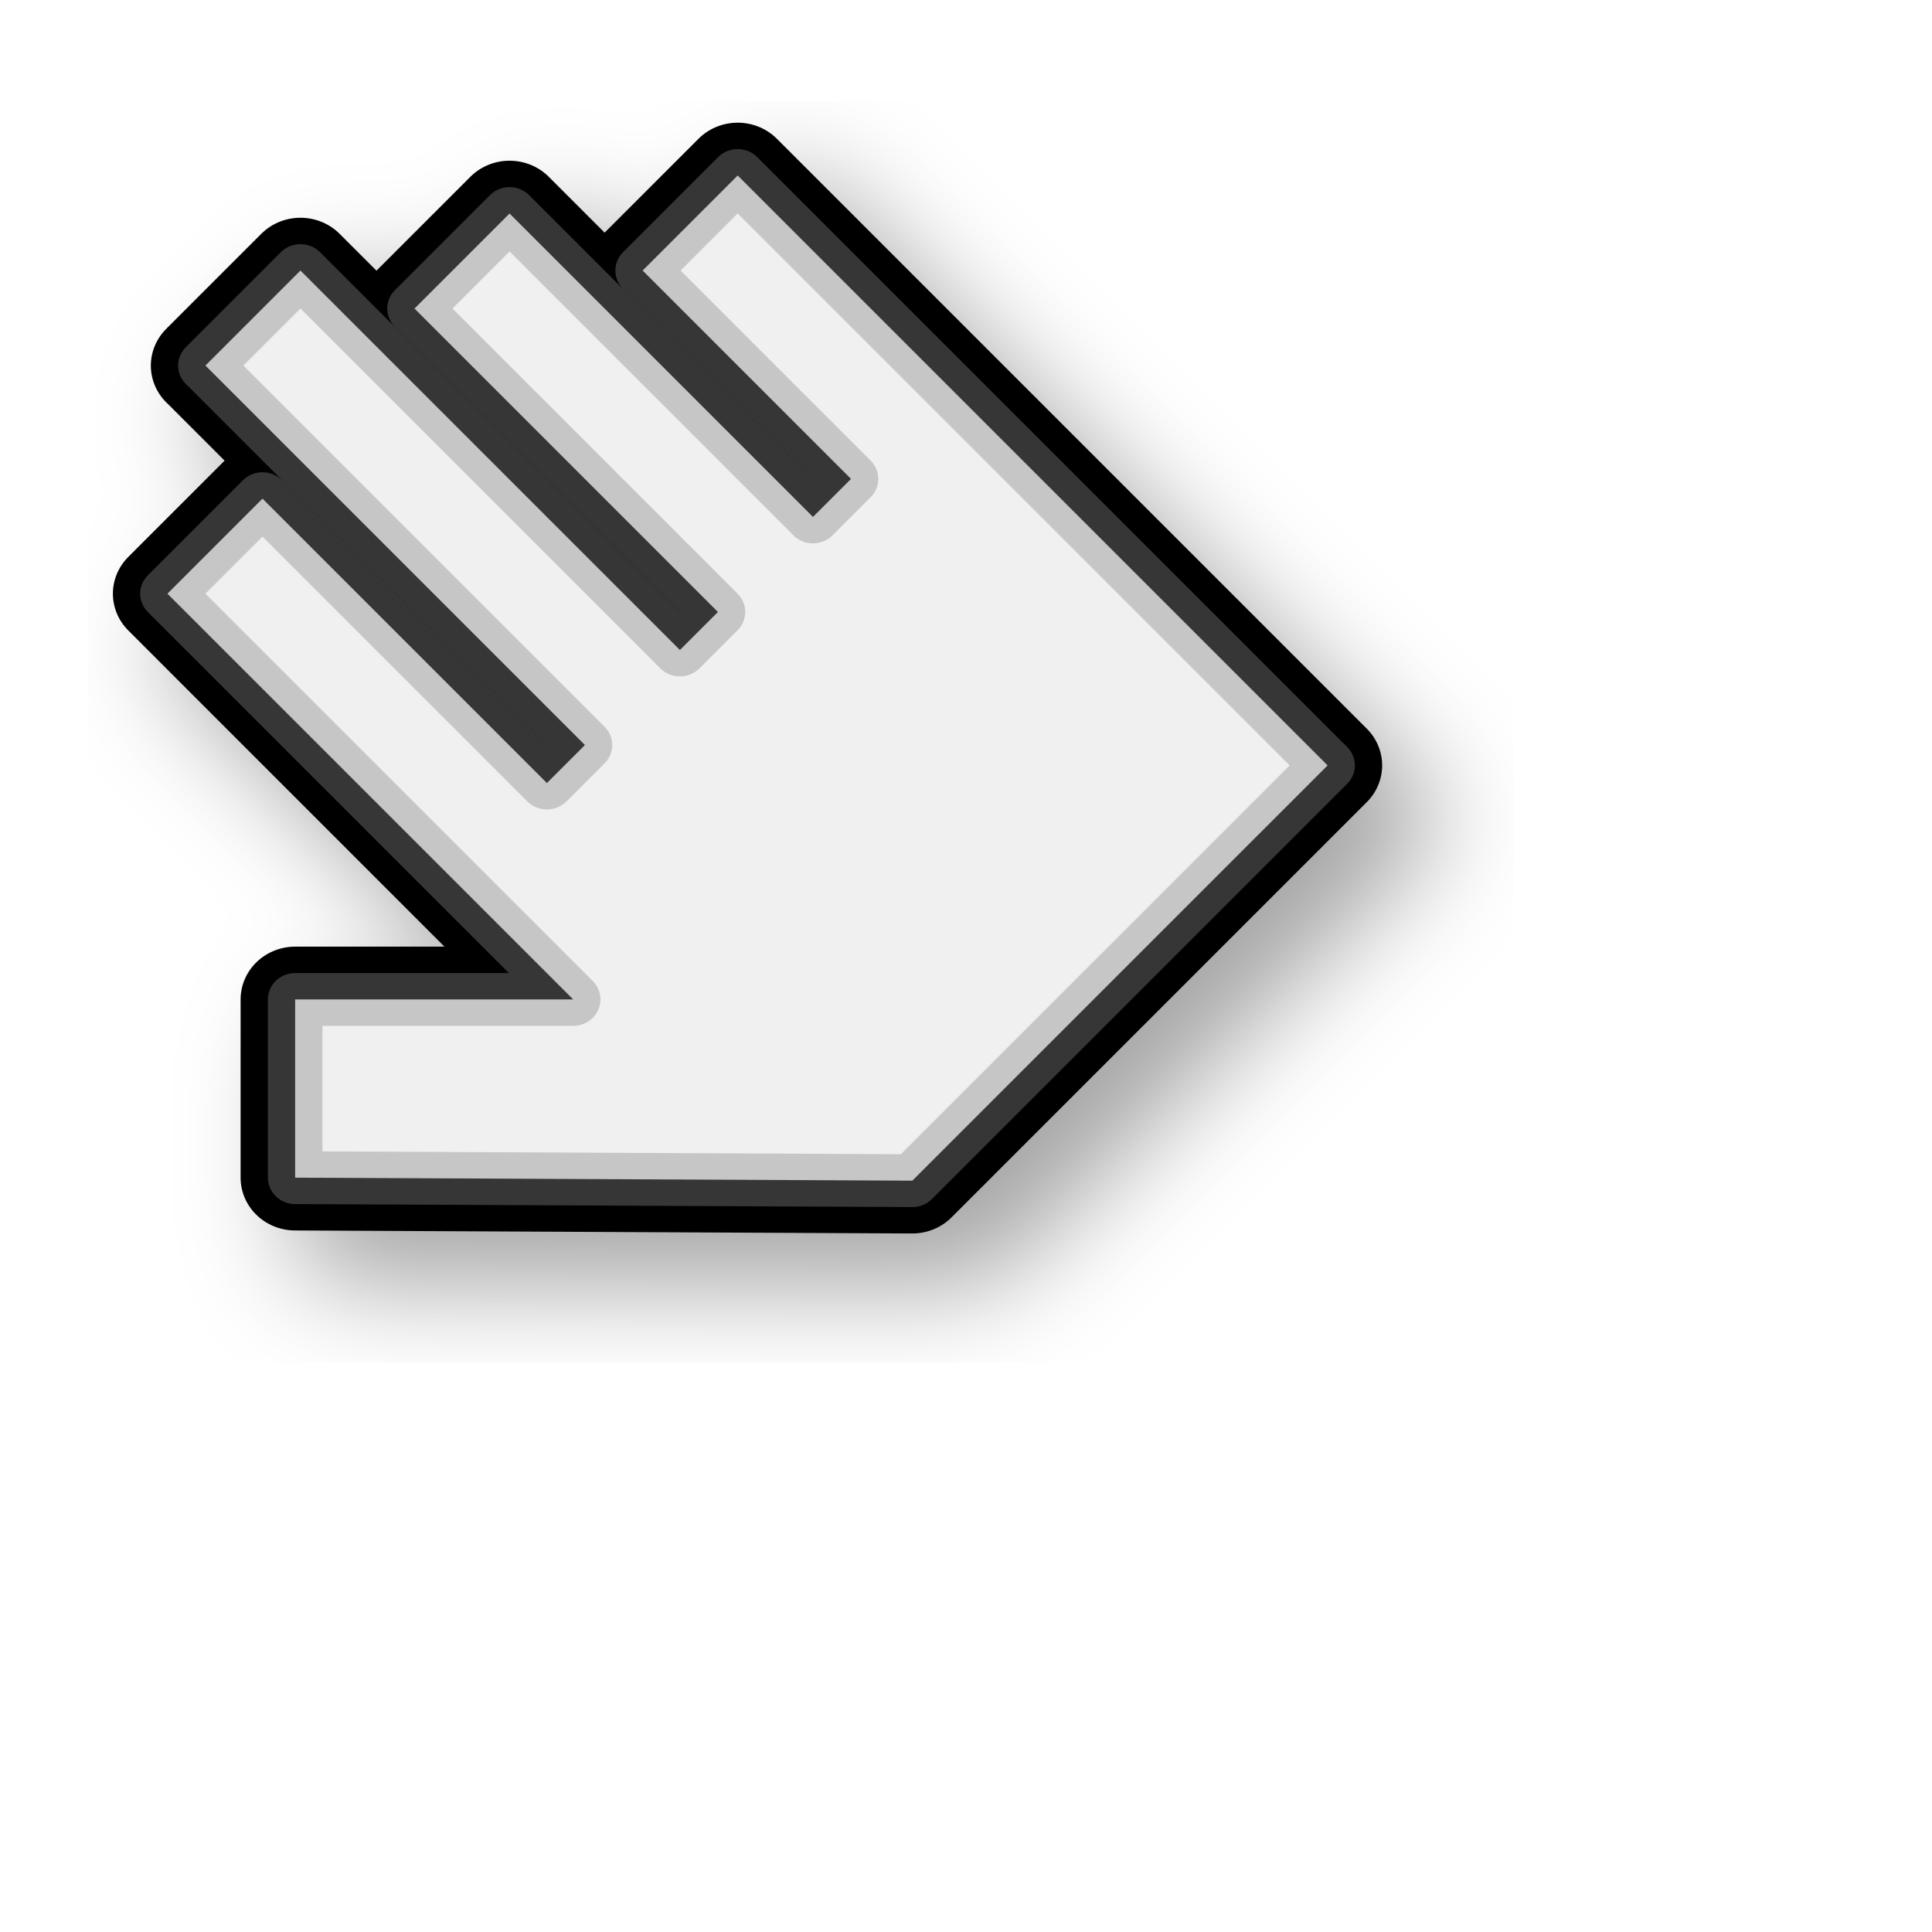
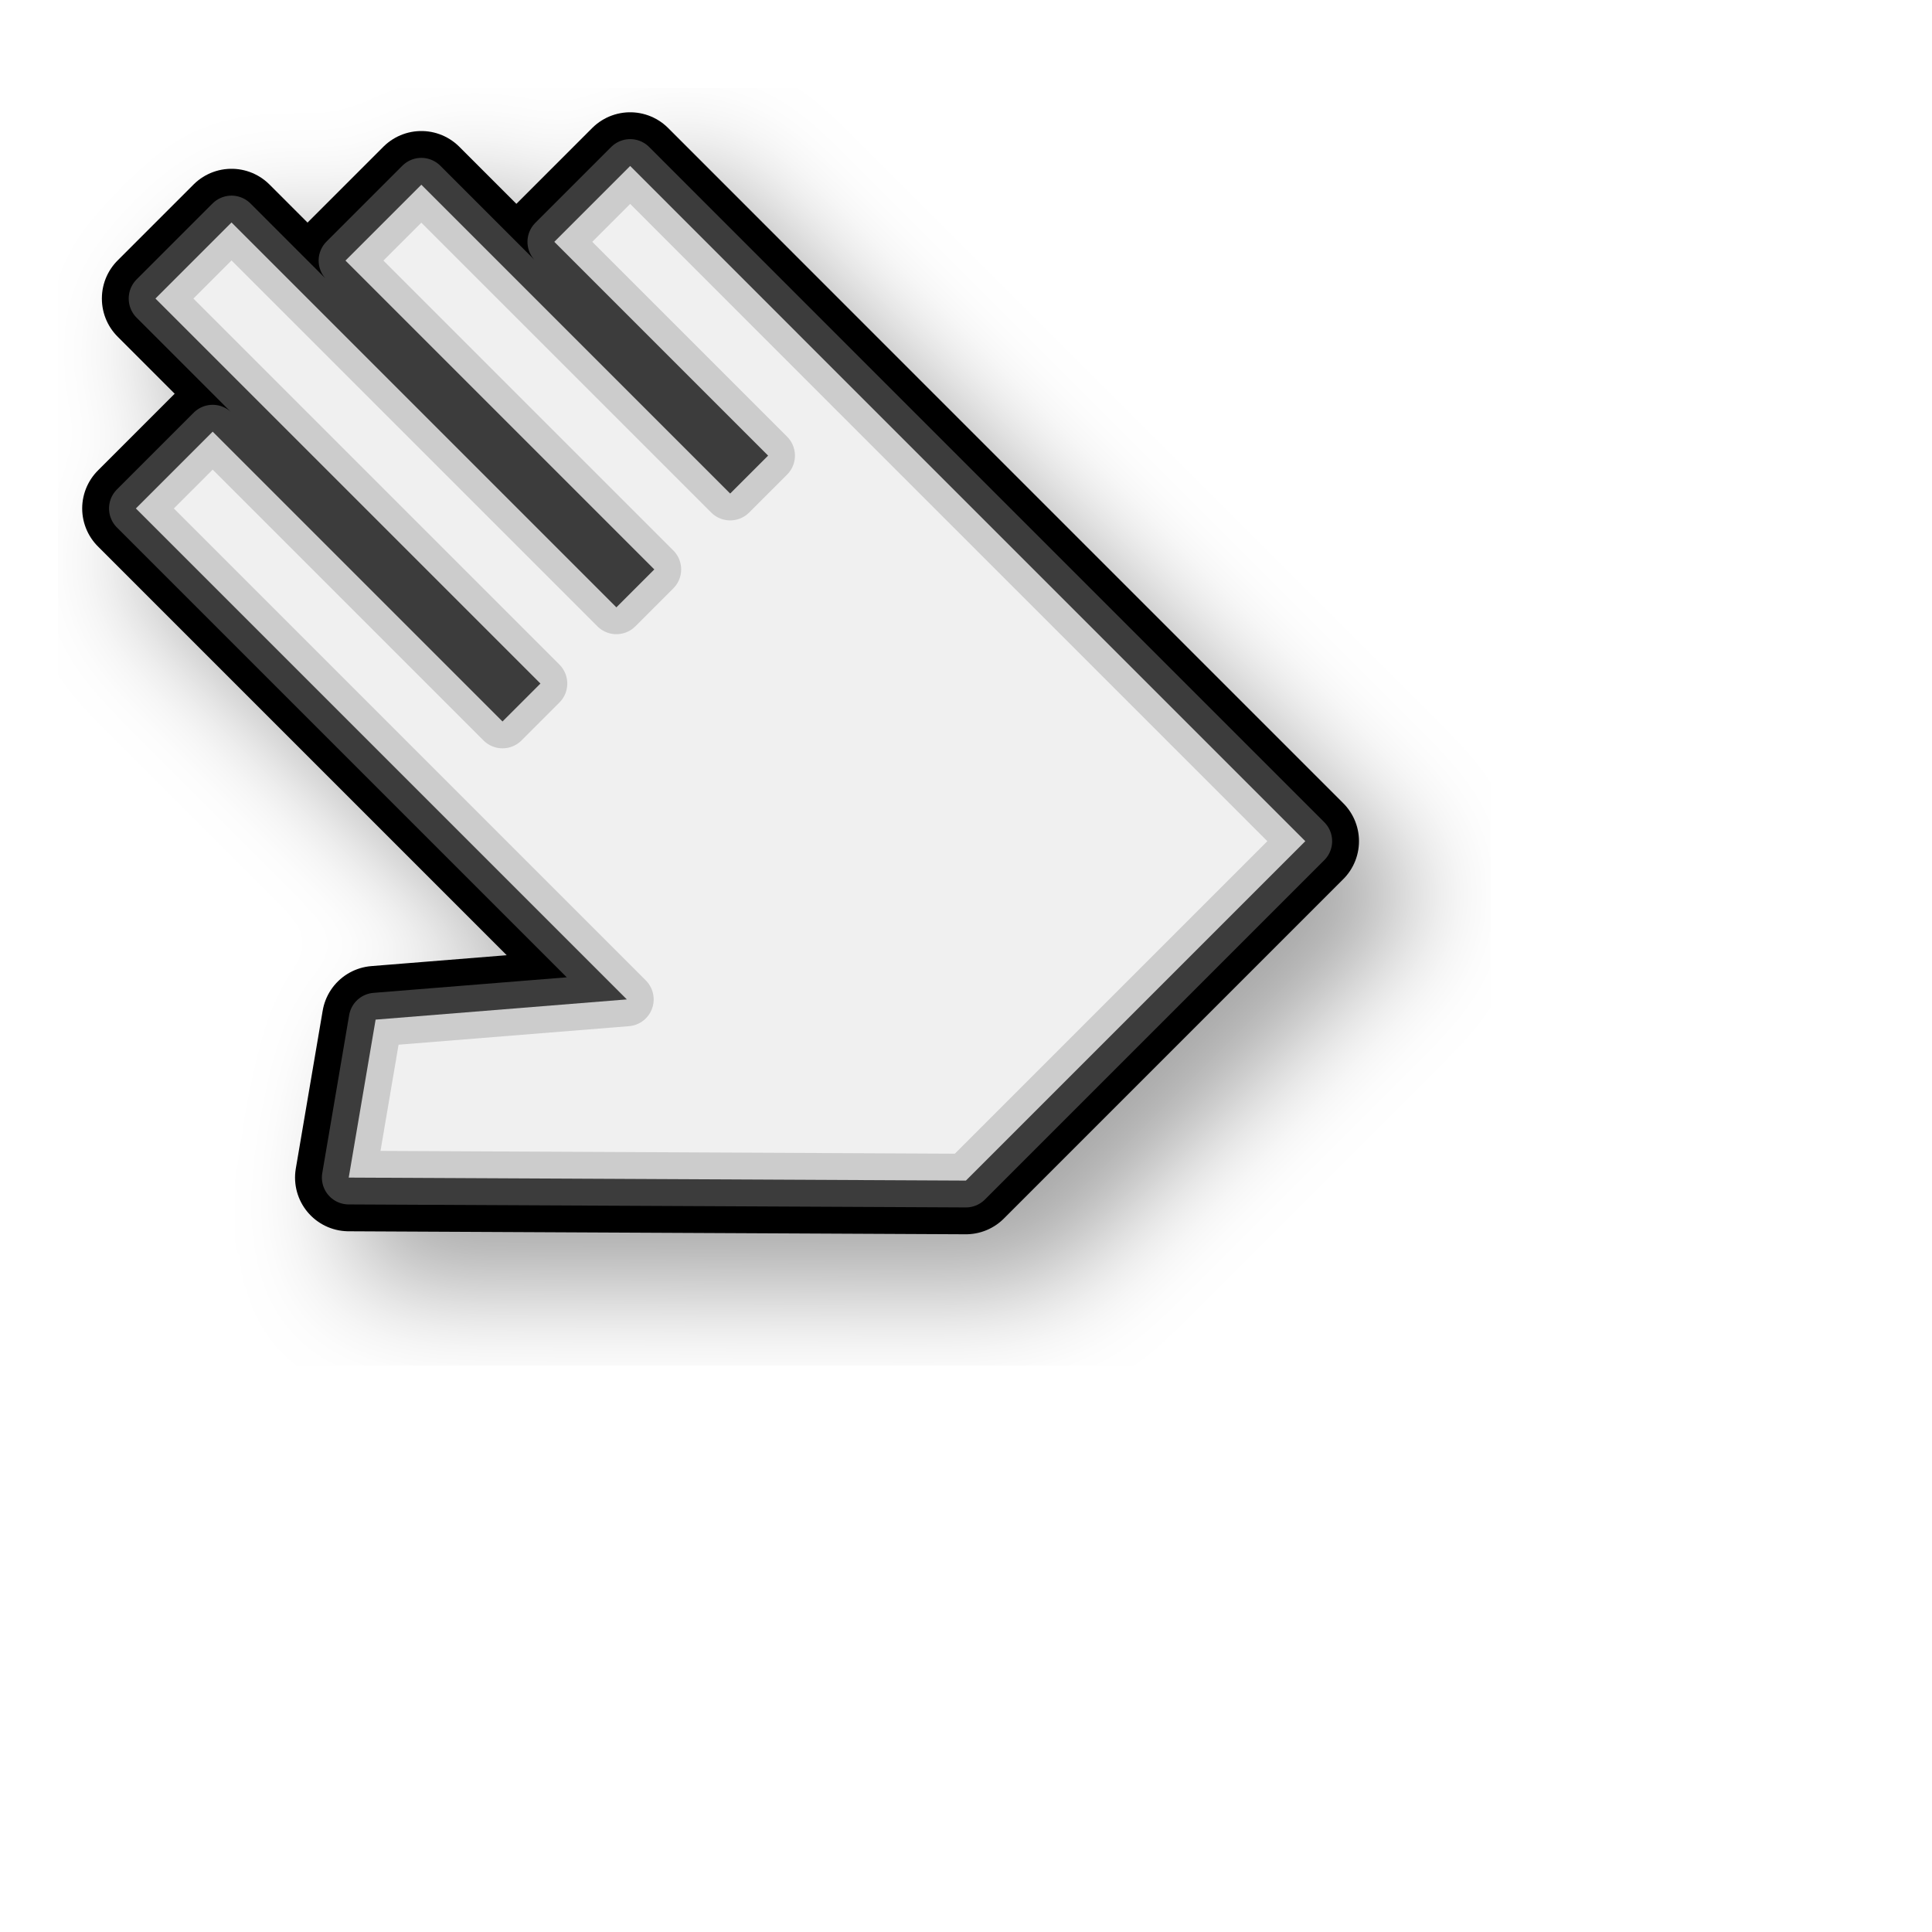
<svg xmlns="http://www.w3.org/2000/svg" xmlns:xlink="http://www.w3.org/1999/xlink" viewBox="0 0 36 36" id="svg2" version="1.1" width="100%" height="100%">
  <defs id="defs16">
    <linearGradient id="linearGradient5513">
      <stop style="stop-color:#000000;stop-opacity:1;" offset="0" id="stop5515" />
      <stop style="stop-color:#414141;stop-opacity:1;" offset="1" id="stop5517" />
    </linearGradient>
    <linearGradient id="linearGradient9807">
      <stop style="stop-color:#000000;stop-opacity:1;" offset="0" id="stop9809" />
      <stop style="stop-color:#000000;stop-opacity:0.392;" offset="1" id="stop9811" />
    </linearGradient>
    <linearGradient id="linearGradient5855">
      <stop style="stop-color:#878787;stop-opacity:1;" offset="0" id="stop5857" />
      <stop style="stop-color:#878787;stop-opacity:0;" offset="1" id="stop5859" />
    </linearGradient>
    <linearGradient id="linearGradient5337">
      <stop style="stop-color:#878787;stop-opacity:1;" offset="0" id="stop5339" />
      <stop style="stop-color:#878787;stop-opacity:0;" offset="1" id="stop5341" />
    </linearGradient>
    <linearGradient id="linearGradient5323">
      <stop style="stop-color:#878787;stop-opacity:1;" offset="0" id="stop5325" />
      <stop style="stop-color:#878787;stop-opacity:0;" offset="1" id="stop5327" />
    </linearGradient>
    <linearGradient id="linearGradient16138">
      <stop style="stop-color:#d7d7d7;stop-opacity:1;" offset="0" id="stop16140" />
      <stop style="stop-color:#ffffff;stop-opacity:1;" offset="1" id="stop16142" />
    </linearGradient>
    <linearGradient id="linearGradient14997">
      <stop style="stop-color:#969696;stop-opacity:0.059;" offset="0" id="stop14999" />
      <stop style="stop-color:#c8c8c8;stop-opacity:0.196;" offset="1" id="stop15001" />
    </linearGradient>
    <linearGradient id="linearGradient7031">
      <stop style="stop-color:#323232;stop-opacity:1;" offset="0" id="stop7033" />
      <stop style="stop-color:#000000;stop-opacity:1;" offset="1" id="stop7035" />
    </linearGradient>
    <linearGradient id="linearGradient5412">
      <stop style="stop-color:#323232;stop-opacity:1;" offset="0" id="stop5414" />
      <stop style="stop-color:#000000;stop-opacity:1;" offset="1" id="stop5416" />
    </linearGradient>
    <linearGradient id="linearGradient5228">
      <stop style="stop-color:#ffffff;stop-opacity:1;" offset="0" id="stop5230" />
      <stop style="stop-color:#ffffff;stop-opacity:0;" offset="1" id="stop5232" />
    </linearGradient>
    <linearGradient id="linearGradient5194">
      <stop style="stop-color:#505050;stop-opacity:0.49;" offset="0" id="stop5196" />
      <stop style="stop-color:#505050;stop-opacity:0;" offset="1" id="stop5198" />
    </linearGradient>
    <linearGradient id="linearGradient4328">
      <stop style="stop-color:#323232;stop-opacity:1;" offset="0" id="stop4330" />
      <stop style="stop-color:#000000;stop-opacity:1;" offset="1" id="stop4332" />
    </linearGradient>
    <linearGradient id="linearGradient3947">
      <stop style="stop-color:#000000;stop-opacity:1;" offset="0" id="stop3949" />
      <stop style="stop-color:#323232;stop-opacity:1;" offset="1" id="stop3951" />
    </linearGradient>
    <linearGradient id="linearGradient3914">
      <stop style="stop-color:#000000;stop-opacity:1;" offset="0" id="stop3916" />
      <stop style="stop-color:#323232;stop-opacity:1;" offset="1" id="stop3918" />
    </linearGradient>
    <linearGradient id="linearGradient4348">
      <stop style="stop-color:#323232;stop-opacity:1;" offset="0" id="stop4350" />
      <stop style="stop-color:#000000;stop-opacity:1;" offset="1" id="stop4352" />
    </linearGradient>
    <linearGradient id="linearGradient5064">
      <stop style="stop-color:#323232;stop-opacity:1;" offset="0" id="stop5066" />
      <stop style="stop-color:#000000;stop-opacity:1;" offset="1" id="stop5068" />
    </linearGradient>
    <linearGradient id="linearGradient5056">
      <stop style="stop-color:#323232;stop-opacity:1;" offset="0" id="stop5058" />
      <stop style="stop-color:#323232;stop-opacity:0;" offset="1" id="stop5060" />
    </linearGradient>
    <linearGradient id="linearGradient9962">
      <stop style="stop-color:#323232;stop-opacity:1;" offset="0" id="stop9964" />
      <stop style="stop-color:#000000;stop-opacity:1;" offset="1" id="stop9966" />
    </linearGradient>
    <linearGradient id="linearGradient9942">
      <stop style="stop-color:#000000;stop-opacity:1;" offset="0" id="stop9944" />
      <stop style="stop-color:#000000;stop-opacity:0;" offset="1" id="stop9946" />
    </linearGradient>
    <linearGradient id="linearGradient5845">
      <stop style="stop-color:#000000;stop-opacity:1;" offset="0" id="stop5847" />
      <stop style="stop-color:#323232;stop-opacity:1;" offset="1" id="stop5849" />
    </linearGradient>
    <linearGradient id="linearGradient3795">
      <stop style="stop-color:#ec687b;stop-opacity:1;" offset="0" id="stop3797" />
      <stop style="stop-color:#911324;stop-opacity:1;" offset="1" id="stop3799" />
    </linearGradient>
    <linearGradient id="linearGradient3824">
      <stop style="stop-color:#191919;stop-opacity:1;" offset="0" id="stop3826" />
      <stop style="stop-color:#000000;stop-opacity:0;" offset="1" id="stop3828" />
    </linearGradient>
    <linearGradient id="linearGradient3812">
      <stop style="stop-color:#911324;stop-opacity:1;" offset="0" id="stop3814" />
      <stop style="stop-color:#ec687b;stop-opacity:1;" offset="1" id="stop3816" />
    </linearGradient>
    <linearGradient id="linearGradient3769">
      <stop style="stop-color:#191919;stop-opacity:1;" offset="0" id="stop3771" />
      <stop style="stop-color:#191919;stop-opacity:0;" offset="1" id="stop3773" />
    </linearGradient>
    <linearGradient id="linearGradient3773">
      <stop style="stop-color:#000000;stop-opacity:1;" offset="0" id="stop3775" />
      <stop style="stop-color:#000000;stop-opacity:0.392;" offset="1" id="stop3777" />
    </linearGradient>
    <linearGradient id="linearGradient3758">
      <stop style="stop-color:#ec687b;stop-opacity:1;" offset="0" id="stop3760" />
      <stop style="stop-color:#911324;stop-opacity:1;" offset="1" id="stop3762" />
    </linearGradient>
    <linearGradient xlink:href="#linearGradient3758" id="linearGradient3764" x1="302.162" y1="102.405" x2="302.319" y2="568.766" gradientUnits="userSpaceOnUse" gradientTransform="translate(13.83015,43.09848)" />
    <linearGradient xlink:href="#linearGradient3773" id="linearGradient3779" x1="112.832" y1="169.976" x2="429.121" y2="590.093" gradientUnits="userSpaceOnUse" gradientTransform="translate(11.29603,11.66991)" />
    <linearGradient xlink:href="#linearGradient3773" id="linearGradient3794" gradientUnits="userSpaceOnUse" gradientTransform="translate(11.29603,11.66991)" x1="112.832" y1="169.976" x2="429.121" y2="590.093" />
    <linearGradient xlink:href="#linearGradient3758" id="linearGradient3796" gradientUnits="userSpaceOnUse" gradientTransform="translate(-38.98013,-9.29118)" x1="302.162" y1="102.405" x2="302.319" y2="568.766" />
    <linearGradient xlink:href="#linearGradient3769" id="linearGradient3775" x1="338.662" y1="519.311" x2="149.374" y2="171.294" gradientUnits="userSpaceOnUse" />
    <linearGradient xlink:href="#linearGradient3758" id="linearGradient3782" gradientUnits="userSpaceOnUse" gradientTransform="translate(-38.98013,-9.29118)" x1="302.162" y1="102.405" x2="302.319" y2="568.766" />
    <linearGradient xlink:href="#linearGradient3758" id="linearGradient3788" gradientUnits="userSpaceOnUse" gradientTransform="translate(-38.98013,-9.29118)" x1="302.162" y1="102.405" x2="302.319" y2="568.766" />
    <linearGradient xlink:href="#linearGradient3758" id="linearGradient3792" gradientUnits="userSpaceOnUse" gradientTransform="translate(-38.98013,-9.29118)" x1="300.439" y1="135.041" x2="302.319" y2="568.766" />
    <linearGradient xlink:href="#linearGradient3769" id="linearGradient3799" gradientUnits="userSpaceOnUse" x1="338.662" y1="519.311" x2="149.374" y2="171.294" />
    <linearGradient xlink:href="#linearGradient3769" id="linearGradient3803" gradientUnits="userSpaceOnUse" x1="338.662" y1="519.311" x2="149.374" y2="171.294" />
    <linearGradient xlink:href="#linearGradient3758" id="linearGradient3805" gradientUnits="userSpaceOnUse" gradientTransform="translate(-38.98013,-9.29118)" x1="300.439" y1="135.041" x2="302.319" y2="568.766" />
    <linearGradient xlink:href="#linearGradient3758" id="linearGradient3809" gradientUnits="userSpaceOnUse" gradientTransform="translate(-38.98013,-9.29118)" x1="300.439" y1="135.041" x2="302.319" y2="568.766" />
    <linearGradient xlink:href="#linearGradient3758" id="linearGradient3813" gradientUnits="userSpaceOnUse" gradientTransform="translate(-38.98013,-9.29118)" x1="300.439" y1="135.041" x2="302.319" y2="568.766" />
    <linearGradient xlink:href="#linearGradient3769" id="linearGradient3817" gradientUnits="userSpaceOnUse" x1="338.662" y1="519.311" x2="149.374" y2="171.294" />
    <radialGradient xlink:href="#linearGradient3812" id="radialGradient3820" cx="12" cy="12" fx="12" fy="12" r="12" gradientUnits="userSpaceOnUse" />
    <linearGradient xlink:href="#linearGradient3824" id="linearGradient3830" x1="-2.169088e-08" y1="-1.227519e-07" x2="24" y2="24" gradientUnits="userSpaceOnUse" />
    <radialGradient xlink:href="#linearGradient3812" id="radialGradient3848" gradientUnits="userSpaceOnUse" cx="12" cy="12" fx="12" fy="12" r="12" />
    <radialGradient xlink:href="#linearGradient3812" id="radialGradient3852" gradientUnits="userSpaceOnUse" cx="12" cy="12" fx="12" fy="12" r="12" />
    <linearGradient xlink:href="#linearGradient3795" id="linearGradient3801" x1="54.281" y1="397.664" x2="609.448" y2="397.664" gradientUnits="userSpaceOnUse" gradientTransform="matrix(0.04426336,0,0,0.04284523,-2.656771,-5.038022)" />
    <linearGradient xlink:href="#linearGradient3795" id="linearGradient3806" gradientUnits="userSpaceOnUse" x1="54.281" y1="397.664" x2="609.448" y2="397.664" gradientTransform="matrix(0,-1.033099,0.9679615,0,-53.05943,740.5131)" />
    <radialGradient xlink:href="#linearGradient3133-9" id="radialGradient4853" gradientUnits="userSpaceOnUse" gradientTransform="matrix(0.5972801,0,0,0.4043377,4.916208,-18.48213)" cx="64" cy="35.686" fx="64" fy="35.686" r="40" />
    <linearGradient id="linearGradient3133-9">
      <stop style="stop-color:#646661;stop-opacity:1" offset="0" id="stop3135-5" />
      <stop style="stop-color:#111111;stop-opacity:1" offset="1" id="stop3137-0" />
    </linearGradient>
    <linearGradient xlink:href="#linearGradient5716" id="linearGradient6304" gradientUnits="userSpaceOnUse" gradientTransform="matrix(1,0,0,0.7178393,-14.05604,14.04295)" x1="112.43" y1="15.218" x2="112.43" y2="21.002" />
    <linearGradient id="linearGradient5716">
      <stop style="stop-color:#ffffff;stop-opacity:1;" offset="0" id="stop5718" />
      <stop style="stop-color:#d9d9d9;stop-opacity:1;" offset="1" id="stop5720" />
    </linearGradient>
    <linearGradient x1="252.505" y1="118.78" x2="252.505" y2="730.682" id="linearGradient1313" xlink:href="#linearGradient1307" gradientUnits="userSpaceOnUse" />
    <linearGradient id="linearGradient1307">
      <stop id="stop1309" style="stop-color:#999999;stop-opacity:1" offset="0" />
      <stop id="stop1311" style="stop-color:#555555;stop-opacity:1" offset="1" />
    </linearGradient>
    <linearGradient x1="231.984" y1="128.613" x2="231.984" y2="755.796" id="linearGradient2184" xlink:href="#linearGradient2178" gradientUnits="userSpaceOnUse" />
    <linearGradient id="linearGradient2178">
      <stop id="stop2180" style="stop-color:#999999;stop-opacity:1" offset="0" />
      <stop id="stop2182" style="stop-color:#555555;stop-opacity:1" offset="1" />
    </linearGradient>
    <linearGradient gradientTransform="matrix(0.8718737,0,0,0.9007317,-253.7312,-68.27839)" y2="755.796" x2="231.984" y1="128.613" x1="231.984" gradientUnits="userSpaceOnUse" id="linearGradient9899" xlink:href="#linearGradient2178" />
    <radialGradient xlink:href="#linearGradient9942" id="radialGradient9948" cx="330.992" cy="405.922" fx="330.992" fy="405.922" r="193.893" gradientTransform="matrix(1,0,0,1.169154,0,-68.66315)" gradientUnits="userSpaceOnUse" />
    <radialGradient xlink:href="#linearGradient9942" id="radialGradient9955" gradientUnits="userSpaceOnUse" gradientTransform="matrix(1,0,0,1.169154,0,-68.66315)" cx="330.992" cy="405.922" fx="330.992" fy="405.922" r="193.893" />
    <radialGradient xlink:href="#linearGradient9942" id="radialGradient9960" gradientUnits="userSpaceOnUse" gradientTransform="matrix(1.228141,0,0,1.435886,-75.37826,-184.4485)" cx="330.992" cy="405.922" fx="330.992" fy="405.922" r="193.893" />
    <radialGradient xlink:href="#linearGradient9962" id="radialGradient9968" cx="331.127" cy="474.22" fx="331.127" fy="474.22" r="181.724" gradientTransform="matrix(1.491847,-2.054968,1.98913,1.541226,-1106.149,440.5983)" gradientUnits="userSpaceOnUse" />
    <radialGradient xlink:href="#linearGradient5056" id="radialGradient5062" cx="336.487" cy="391.242" fx="336.487" fy="391.242" r="275.48" gradientTransform="translate(0,7.1011012e-6)" gradientUnits="userSpaceOnUse" />
    <radialGradient xlink:href="#linearGradient5064" id="radialGradient5070" cx="336.487" cy="391.242" fx="336.487" fy="391.242" r="229.554" gradientTransform="translate(0,8.5217837e-6)" gradientUnits="userSpaceOnUse" />
    <radialGradient xlink:href="#linearGradient4348" id="radialGradient4354" cx="336.562" cy="391.242" fx="336.562" fy="391.242" r="229.629" gradientUnits="userSpaceOnUse" />
    <radialGradient xlink:href="#linearGradient4348" id="radialGradient3167" gradientUnits="userSpaceOnUse" cx="336.562" cy="391.242" fx="336.562" fy="391.242" r="229.629" gradientTransform="translate(642.961,413.332)" />
    <radialGradient xlink:href="#linearGradient4348" id="radialGradient3939" gradientUnits="userSpaceOnUse" cx="336.562" cy="391.242" fx="336.562" fy="391.242" r="229.629" />
    <radialGradient xlink:href="#linearGradient4348" id="radialGradient3942" gradientUnits="userSpaceOnUse" gradientTransform="matrix(0.9838504,0,0,1.016415,632.5774,420.1168)" cx="336.562" cy="391.242" fx="336.562" fy="391.242" r="229.629" />
    <radialGradient xlink:href="#linearGradient4348" id="radialGradient3945" gradientUnits="userSpaceOnUse" cx="336.562" cy="391.242" fx="336.562" fy="391.242" r="229.629" gradientTransform="scale(0.9838504,1.016415)" />
    <clipPath clipPathUnits="userSpaceOnUse" id="clipPath5401">
      <path d="m 0,511.659 525.2,0 L 525.2,0 0,0 0,511.659 z" id="path5403" />
    </clipPath>
    <radialGradient fx="0" fy="0" cx="0" cy="0" r="1" gradientUnits="userSpaceOnUse" gradientTransform="matrix(230.3037,0,0,-230.3037,339.4898,229.7227)" spreadMethod="pad" id="radialGradient5421">
      <stop style="stop-opacity:1;stop-color:#ffffff" offset="0" id="stop5423" />
      <stop style="stop-opacity:1;stop-color:#e6e7e8" offset="1" id="stop5425" />
    </radialGradient>
    <clipPath clipPathUnits="userSpaceOnUse" id="clipPath5433">
      <path d="m 0,511.659 525.2,0 L 525.2,0 0,0 0,511.659 z" id="path5435" />
    </clipPath>
    <radialGradient fx="0" fy="0" cx="0" cy="0" r="1" gradientUnits="userSpaceOnUse" gradientTransform="matrix(228.6841,0,0,-228.6841,315.0093,236.75)" spreadMethod="pad" id="radialGradient4531">
      <stop style="stop-opacity:1;stop-color:#ffffff" offset="0" id="stop4533" />
      <stop style="stop-opacity:1;stop-color:#e6e7e8" offset="1" id="stop4535" />
    </radialGradient>
    <radialGradient xlink:href="#linearGradient3914" id="radialGradient3920" cx="336.562" cy="391.242" fx="336.562" fy="391.242" r="183.703" gradientUnits="userSpaceOnUse" />
    <radialGradient xlink:href="#linearGradient3947" id="radialGradient3953" cx="43" cy="-20" fx="43" fy="-20" r="9" gradientUnits="userSpaceOnUse" />
    <radialGradient xlink:href="#linearGradient3947" id="radialGradient3972" gradientUnits="userSpaceOnUse" cx="43" cy="-20" fx="43" fy="-20" r="9" />
    <linearGradient id="linearGradient5800">
      <stop style="stop-color:#505050;stop-opacity:0.49;" offset="0" id="stop5802" />
      <stop style="stop-color:#505050;stop-opacity:0;" offset="1" id="stop5804" />
    </linearGradient>
    <linearGradient id="linearGradient3225">
      <stop style="stop-color:#323232;stop-opacity:1;" offset="0" id="stop3227" />
      <stop id="stop3229" offset="0.61" style="stop-color:#323232;stop-opacity:1;" />
      <stop style="stop-color:#323232;stop-opacity:0;" offset="1" id="stop3231" />
    </linearGradient>
    <linearGradient id="linearGradient3235">
      <stop id="stop3237" offset="0" style="stop-color:#ffffff;stop-opacity:1;" />
      <stop style="stop-color:#ffffff;stop-opacity:1;" offset="0.651" id="stop3239" />
      <stop id="stop3241" offset="1" style="stop-color:#ffffff;stop-opacity:0;" />
    </linearGradient>
    <linearGradient xlink:href="#linearGradient5832" id="linearGradient5854" gradientUnits="userSpaceOnUse" x1="137.537" y1="-143.216" x2="137.537" y2="-137.716" />
    <linearGradient id="linearGradient5832">
      <stop style="stop-color:#323232;stop-opacity:1;" offset="0" id="stop5834" />
      <stop style="stop-color:#323232;stop-opacity:0;" offset="1" id="stop5836" />
    </linearGradient>
    <linearGradient xlink:href="#linearGradient5840" id="linearGradient5856" gradientUnits="userSpaceOnUse" x1="137.537" y1="-143.216" x2="137.537" y2="-137.716" />
    <linearGradient id="linearGradient5840">
      <stop style="stop-color:#323232;stop-opacity:1;" offset="0" id="stop5842" />
      <stop style="stop-color:#323232;stop-opacity:0;" offset="1" id="stop5844" />
    </linearGradient>
    <linearGradient id="linearGradient5800-5">
      <stop style="stop-color:#505050;stop-opacity:0.49;" offset="0" id="stop5802-0" />
      <stop style="stop-color:#505050;stop-opacity:0;" offset="1" id="stop5804-7" />
    </linearGradient>
    <linearGradient id="linearGradient3225-6">
      <stop style="stop-color:#323232;stop-opacity:1;" offset="0" id="stop3227-5" />
      <stop id="stop3229-2" offset="0.61" style="stop-color:#323232;stop-opacity:1;" />
      <stop style="stop-color:#323232;stop-opacity:0;" offset="1" id="stop3231-8" />
    </linearGradient>
    <linearGradient id="linearGradient3235-1">
      <stop id="stop3237-2" offset="0" style="stop-color:#ffffff;stop-opacity:1;" />
      <stop style="stop-color:#ffffff;stop-opacity:1;" offset="0.651" id="stop3239-2" />
      <stop id="stop3241-4" offset="1" style="stop-color:#ffffff;stop-opacity:0;" />
    </linearGradient>
    <linearGradient xlink:href="#linearGradient5832-4" id="linearGradient5854-2" gradientUnits="userSpaceOnUse" x1="137.537" y1="-143.216" x2="137.537" y2="-137.716" />
    <linearGradient id="linearGradient5832-4">
      <stop style="stop-color:#323232;stop-opacity:1;" offset="0" id="stop5834-5" />
      <stop style="stop-color:#323232;stop-opacity:0;" offset="1" id="stop5836-7" />
    </linearGradient>
    <linearGradient xlink:href="#linearGradient5840-2" id="linearGradient5856-6" gradientUnits="userSpaceOnUse" x1="137.537" y1="-143.216" x2="137.537" y2="-137.716" />
    <linearGradient id="linearGradient5840-2">
      <stop style="stop-color:#323232;stop-opacity:1;" offset="0" id="stop5842-4" />
      <stop style="stop-color:#323232;stop-opacity:0;" offset="1" id="stop5844-3" />
    </linearGradient>
    <radialGradient xlink:href="#linearGradient3947" id="radialGradient5462" gradientUnits="userSpaceOnUse" gradientTransform="matrix(22.59205,0,0,23.33982,-459.5952,-722.647)" cx="43" cy="-20" fx="43" fy="-20" r="9" />
    <radialGradient xlink:href="#linearGradient4328" id="radialGradient5512" gradientUnits="userSpaceOnUse" gradientTransform="matrix(1,0,0,1.033099,756.8337,-537.5357)" cx="308.534" cy="374.325" fx="308.534" fy="374.325" r="203.328" />
    <radialGradient xlink:href="#linearGradient3914" id="radialGradient5518" gradientUnits="userSpaceOnUse" cx="336.562" cy="391.242" fx="336.562" fy="391.242" r="183.703" />
    <radialGradient xlink:href="#linearGradient3914" id="radialGradient5521" gradientUnits="userSpaceOnUse" cx="336.562" cy="391.242" fx="336.562" fy="391.242" r="183.703" gradientTransform="matrix(1.076086,0,0,1.111704,-635.3804,-976.7088)" />
    <radialGradient xlink:href="#radialGradient5421" id="radialGradient5544" gradientUnits="userSpaceOnUse" gradientTransform="matrix(237.7624,0,0,245.6321,-1089.322,-102.2635)" spreadMethod="pad" cx="0" cy="0" fx="0" fy="0" r="1" />
    <radialGradient xlink:href="#linearGradient7031" id="radialGradient7037" cx="24" cy="64" fx="24" fy="64" r="10" gradientUnits="userSpaceOnUse" />
    <radialGradient xlink:href="#linearGradient7031" id="radialGradient7052" gradientUnits="userSpaceOnUse" cx="24" cy="64" fx="24" fy="64" r="10" gradientTransform="matrix(22.59205,0,0,23.33982,1378.833,-954.5865)" />
    <radialGradient xlink:href="#linearGradient14997" id="radialGradient15005" cx="2011.41" cy="469.143" fx="2011.41" fy="469.143" r="225.921" gradientTransform="matrix(1,0,0,1.033099,0,-15.52808)" gradientUnits="userSpaceOnUse" />
    <linearGradient xlink:href="#linearGradient4054-3" id="linearGradient4154" gradientUnits="userSpaceOnUse" gradientTransform="matrix(1.333333,0,0,1.333333,1618.32,-2131.651)" x1="362.594" y1="340.148" x2="362.594" y2="182.604" />
    <linearGradient id="linearGradient4054-3">
      <stop style="stop-color:#d7d7d7;stop-opacity:1;" offset="0" id="stop4056-5" />
      <stop style="stop-color:#ffffff;stop-opacity:1;" offset="1" id="stop4058-0" />
    </linearGradient>
    <linearGradient xlink:href="#linearGradient5323" id="linearGradient5329" x1="1740.305" y1="-581.149" x2="1740.305" y2="-814.548" gradientUnits="userSpaceOnUse" />
    <linearGradient xlink:href="#linearGradient5337" id="linearGradient5343" x1="1717.714" y1="-557.81" x2="1717.714" y2="-814.548" gradientUnits="userSpaceOnUse" gradientTransform="translate(384.0651,-1073.632)" />
    <linearGradient xlink:href="#linearGradient4054-3-4" id="linearGradient4154-9" gradientUnits="userSpaceOnUse" gradientTransform="matrix(1.333333,0,0,1.333333,1234.255,-1058.02)" x1="362.594" y1="340.148" x2="362.594" y2="182.604" />
    <linearGradient id="linearGradient4054-3-4">
      <stop style="stop-color:#d7d7d7;stop-opacity:1;" offset="0" id="stop4056-5-2" />
      <stop style="stop-color:#ffffff;stop-opacity:1;" offset="1" id="stop4058-0-2" />
    </linearGradient>
    <linearGradient y2="182.604" x2="362.594" y1="340.148" x1="362.594" gradientTransform="matrix(1.333333,0,0,1.333333,330.5726,-777.9417)" gradientUnits="userSpaceOnUse" id="linearGradient3208" xlink:href="#linearGradient4054-3-4" />
    <linearGradient y2="182.604" x2="362.594" y1="340.148" x1="362.594" gradientTransform="translate(-2.5566507e-5,3.2669168e-5)" gradientUnits="userSpaceOnUse" id="linearGradient3369" xlink:href="#linearGradient4054-3-1" />
    <linearGradient id="linearGradient4054-3-1">
      <stop style="stop-color:#d7d7d7;stop-opacity:1;" offset="0" id="stop4056-5-47" />
      <stop style="stop-color:#ffffff;stop-opacity:1;" offset="1" id="stop4058-0-6" />
    </linearGradient>
    <linearGradient y2="182.604" x2="362.594" y1="340.148" x1="362.594" gradientTransform="matrix(1.333333,0,0,1.333333,1866.832,-1011.34)" gradientUnits="userSpaceOnUse" id="linearGradient5267" xlink:href="#linearGradient4054-3-1" />
    <linearGradient xlink:href="#linearGradient4054-3-1" id="linearGradient5851" gradientUnits="userSpaceOnUse" gradientTransform="matrix(1.333333,0,0,1.333333,1279.439,-1081.359)" x1="362.594" y1="340.148" x2="362.594" y2="182.604" />
    <linearGradient xlink:href="#linearGradient5855" id="linearGradient5861" x1="1740.305" y1="-557.81" x2="1740.305" y2="-884.567" gradientUnits="userSpaceOnUse" />
    <linearGradient y2="182.604" x2="362.594" y1="340.148" x1="362.594" gradientTransform="matrix(1.333333,0,0,1.333333,2092.753,-988.0001)" gradientUnits="userSpaceOnUse" id="linearGradient3369-9" xlink:href="#linearGradient4054-3-1-3" />
    <linearGradient id="linearGradient4054-3-1-3">
      <stop style="stop-color:#d7d7d7;stop-opacity:1;" offset="0" id="stop4056-5-47-8" />
      <stop style="stop-color:#ffffff;stop-opacity:1;" offset="1" id="stop4058-0-6-1" />
    </linearGradient>
    <linearGradient xlink:href="#linearGradient9807" id="linearGradient9813" x1="1514.385" y1="-861.227" x2="1514.385" y2="-557.81" gradientUnits="userSpaceOnUse" />
    <linearGradient xlink:href="#linearGradient4054-3-1-1" id="linearGradient4228" x1="1195.273" y1="-320.035" x2="1195.273" y2="-530.094" gradientUnits="userSpaceOnUse" />
    <linearGradient id="linearGradient4054-3-1-1">
      <stop style="stop-color:#d7d7d7;stop-opacity:1;" offset="0" id="stop4056-5-47-4" />
      <stop style="stop-color:#ffffff;stop-opacity:1;" offset="1" id="stop4058-0-6-9" />
    </linearGradient>
    <linearGradient xlink:href="#linearGradient4250" id="linearGradient4256" x1="1300.702" y1="-512.589" x2="1296.937" y2="-346.292" gradientUnits="userSpaceOnUse" />
    <linearGradient id="linearGradient4250">
      <stop style="stop-color:#878787;stop-opacity:1;" offset="0" id="stop4252" />
      <stop style="stop-color:#878787;stop-opacity:0;" offset="1" id="stop4254" />
    </linearGradient>
    <linearGradient y2="-346.292" x2="1296.937" y1="-512.589" x1="1300.702" gradientUnits="userSpaceOnUse" id="linearGradient4830" xlink:href="#linearGradient4250" />
    <linearGradient id="linearGradient4054-3-1-31">
      <stop style="stop-color:#d7d7d7;stop-opacity:1;" offset="0" id="stop4056-5-47-9" />
      <stop style="stop-color:#ffffff;stop-opacity:1;" offset="1" id="stop4058-0-6-2" />
    </linearGradient>
    <linearGradient id="linearGradient5534">
      <stop style="stop-color:#000000;stop-opacity:1;" offset="0" id="stop5536" />
      <stop style="stop-color:#000000;stop-opacity:0.392;" offset="1" id="stop5538" />
    </linearGradient>
    <linearGradient id="linearGradient4054-3-1-9">
      <stop style="stop-color:#d7d7d7;stop-opacity:1;" offset="0" id="stop4056-5-47-6" />
      <stop style="stop-color:#ffffff;stop-opacity:1;" offset="1" id="stop4058-0-6-32" />
    </linearGradient>
    <linearGradient id="linearGradient6287">
      <stop style="stop-color:#000000;stop-opacity:1;" offset="0" id="stop6289" />
      <stop style="stop-color:#555555;stop-opacity:0.333;" offset="1" id="stop6291" />
    </linearGradient>
    <linearGradient xlink:href="#linearGradient4054-3-1-0" id="linearGradient7589" x1="-4" y1="22" x2="-4" y2="13" gradientUnits="userSpaceOnUse" gradientTransform="translate(22,-7)" />
    <linearGradient id="linearGradient4054-3-1-0">
      <stop style="stop-color:#d7d7d7;stop-opacity:1;" offset="0" id="stop4056-5-47-40" />
      <stop style="stop-color:#ffffff;stop-opacity:1;" offset="1" id="stop4058-0-6-22" />
    </linearGradient>
    <linearGradient xlink:href="#linearGradient4054-3-1-0" id="linearGradient7718" gradientUnits="userSpaceOnUse" gradientTransform="matrix(22.59205,0,0,23.33982,1988.818,-1187.985)" x1="-4" y1="22" x2="-4" y2="13" />
    <linearGradient xlink:href="#linearGradient4054-3-1-7" id="linearGradient7589-5" x1="-4" y1="22" x2="-4" y2="13" gradientUnits="userSpaceOnUse" gradientTransform="translate(-0.046875,-0.171875)" />
    <linearGradient id="linearGradient4054-3-1-7">
      <stop style="stop-color:#d7d7d7;stop-opacity:1;" offset="0" id="stop4056-5-47-0" />
      <stop style="stop-color:#ffffff;stop-opacity:1;" offset="1" id="stop4058-0-6-4" />
    </linearGradient>
    <linearGradient xlink:href="#linearGradient4054-3-1-5" id="linearGradient4682" gradientUnits="userSpaceOnUse" gradientTransform="matrix(0.05901781,0,0,0.05712697,-7.399505,2.568385)" x1="362.594" y1="340.148" x2="362.594" y2="182.604" />
    <linearGradient id="linearGradient4054-3-1-5">
      <stop style="stop-color:#d7d7d7;stop-opacity:1;" offset="0" id="stop4056-5-47-91" />
      <stop style="stop-color:#ffffff;stop-opacity:1;" offset="1" id="stop4058-0-6-3" />
    </linearGradient>
    <linearGradient xlink:href="#linearGradient6935" id="linearGradient4688" gradientUnits="userSpaceOnUse" gradientTransform="matrix(0.05901781,0,0,0.05712697,-7.399505,2.568384)" x1="142.322" y1="130.089" x2="142.322" y2="392.662" />
    <linearGradient id="linearGradient6935">
      <stop style="stop-color:#000000;stop-opacity:1;" offset="0" id="stop6937" />
      <stop style="stop-color:#000000;stop-opacity:0.392;" offset="1" id="stop6939" />
    </linearGradient>
    <linearGradient y2="392.662" x2="142.322" y1="130.089" x1="142.322" gradientTransform="matrix(1.333333,0,0,1.333333,1673.864,-1068.013)" gradientUnits="userSpaceOnUse" id="linearGradient4984" xlink:href="#linearGradient6935" />
    <linearGradient xlink:href="#linearGradient5513" id="linearGradient5519" x1="1491.793" y1="-894.627" x2="1491.793" y2="-557.81" gradientUnits="userSpaceOnUse" gradientTransform="translate(-22.59178,-46.67965)" />
    <filter id="filter7214" x="-0.126" width="1.252" y="-0.114" height="1.229">
      <feGaussianBlur stdDeviation="17.29" id="feGaussianBlur7216" />
    </filter>
    <linearGradient id="linearGradient5536">
      <stop style="stop-color:#d6d2d0;stop-opacity:1;" offset="0" id="stop5538-2" />
      <stop style="stop-color:#b2aead;stop-opacity:1;" offset="1" id="stop5540" />
    </linearGradient>
-     <filter id="filter10116" x="-0.114" width="1.228" y="-0.127" height="1.254">
-       <feGaussianBlur stdDeviation="23.163" id="feGaussianBlur10118" />
-     </filter>
    <filter id="filter11011" x="-0.114" width="1.228" y="-0.127" height="1.254">
      <feGaussianBlur stdDeviation="23.163" id="feGaussianBlur11013" />
    </filter>
+     <linearGradient xlink:href="#linearGradient5536-9" id="linearGradient5088" gradientUnits="userSpaceOnUse" gradientTransform="translate(0.4419417,0.5303301)" x1="218.667" y1="1438.717" x2="234.652" y2="1438.717" />
+     <linearGradient id="linearGradient5536-9">
+       <stop style="stop-color:#d6d2d0;stop-opacity:1;" offset="0" id="stop5538-6" />
+       <stop style="stop-color:#b2aead;stop-opacity:1;" offset="1" id="stop5540-0" />
+     </linearGradient>
+     <filter id="filter4146" x="-0.113" width="1.226" y="-0.128" height="1.255">
+       <feGaussianBlur stdDeviation="0.754" id="feGaussianBlur4148" />
+     </filter>
+     <filter id="filter4172" x="-0.139" width="1.277" y="-0.106" height="1.212">
+       <feGaussianBlur stdDeviation="0.616" id="feGaussianBlur4174" />
+     </filter>
+     <filter id="filter4178" x="-0.112" width="1.224" y="-0.129" height="1.258">
+       <feGaussianBlur stdDeviation="0.638" id="feGaussianBlur4180" />
+     </filter>
+     <filter color-interpolation-filters="sRGB" id="filter4178-8" x="-0.112" width="1.224" y="-0.129" height="1.258">
+       <feGaussianBlur stdDeviation="0.638" id="feGaussianBlur4180-9" />
+     </filter>
  </defs>
  <g style="stroke-linecap:round;stroke-linejoin:round" transform="matrix(0.04426336,0,0,0.04284523,-2.656771,6.961978)" id="g3922">
-     <path id="path11009" d="M 169.108,19.835 328.85,184.864 312.844,201.399 193.116,77.708 l -40.014,41.337 170.806,176.463 -117.045,3e-5 -9.7e-4,77.509 259.817,1.307 174.815,-180.601 -248.335,-256.555 -40.014,41.342 87.716,90.618 -16.006,16.534 L 297.122,-46.297 257.108,-4.955 384.839,127.004 368.833,143.541 209.092,-21.489 169.077,19.853 z" style="opacity:0.35;fill:#000000;fill-opacity:1;stroke:#000000;stroke-width:45.926;stroke-linecap:round;stroke-linejoin:round;stroke-miterlimit:4;stroke-opacity:1;stroke-dasharray:none;filter:url(#filter11011)" />
    <text transform="scale(0.9838504,1.016415)" id="text4529" y="-649.419" x="-3518.619" style="font-size:367.406px;font-style:normal;font-variant:normal;font-weight:normal;font-stretch:normal;line-height:125%;letter-spacing:0px;word-spacing:0px;fill:#000000;fill-opacity:1;stroke:none;font-family:FontAwesome;-inkscape-font-specification:FontAwesome" xml:space="preserve">
      <tspan y="-649.419" x="-3518.619" id="tspan4531" />
    </text>
-     <g id="g5726" transform="translate(-2335.453,418.6581)">
+     <g id="g5726" transform="translate(-2455.768,478.3289)">
      <path style="opacity:0.35;fill:#000000;fill-opacity:1;stroke:#000000;stroke-width:45.926;stroke-miterlimit:4;stroke-opacity:1;stroke-dasharray:none;filter:url(#filter7214)" d="m 1649.937,-954.587 c -12.516,0 -22.592,10.41 -22.592,23.34 l 0,26.257 0,19.693 0,0.729 c -45.184,11.382 -75.542,23.34 -75.542,23.34 -10.272,25.528 -1.412,124.722 -1.412,124.722 45.184,156.085 302.875,178.695 325.467,-31.363 l 0,-93.359 0,-46.68 c 0,-12.93 -10.076,-23.34 -22.592,-23.34 -12.516,0 -32.972,16.116 -22.592,23.34 18.948,13.187 71.37,22.182 0,46.68 l -22.592,0 0,-70.019 c 0,-12.93 -10.076,-23.34 -22.592,-23.34 -12.516,0 -22.592,10.41 -22.592,23.34 l 0,70.019 -22.592,0 0,-93.359 c 0,-12.93 -10.076,-23.34 -22.592,-23.34 -12.516,0 -22.592,10.41 -22.592,23.34 l 0,93.359 -22.592,0 0,-70.019 c 0,-12.93 -10.076,-23.34 -22.592,-23.34 z" id="path7212" />
      <path id="path7595" d="m 1627.345,-977.926 c -12.516,0 -22.592,10.41 -22.592,23.34 l 0,26.257 0,19.693 0,0.729 c -45.184,11.382 -75.542,23.34 -75.542,23.34 -10.272,25.528 -1.412,124.722 -1.412,124.722 45.184,156.085 302.875,178.695 325.467,-31.363 l 0,-93.359 0,-46.68 c 0,-12.93 -10.076,-23.34 -22.592,-23.34 -12.516,0 -32.972,16.116 -22.592,23.34 18.948,13.187 71.37,22.182 0,46.68 l -22.592,0 0,-70.019 c 0,-12.93 -10.076,-23.34 -22.592,-23.34 -12.516,0 -22.592,10.41 -22.592,23.34 l 0,70.019 -22.592,0 0,-93.359 c 0,-12.93 -10.076,-23.34 -22.592,-23.34 -12.516,0 -22.592,10.41 -22.592,23.34 l 0,93.359 -22.592,0 0,-70.019 c 0,-12.93 -10.076,-23.34 -22.592,-23.34 z" style="fill:none;stroke:url(#linearGradient5519);stroke-width:45.926;stroke-miterlimit:4;stroke-opacity:1;stroke-dasharray:none" />
      <path style="fill:none;stroke:#000000;stroke-width:0;stroke-miterlimit:4;stroke-opacity:1;stroke-dasharray:none" d="m 1627.345,-977.926 c -12.516,0 -22.592,10.41 -22.592,23.34 l 0,45.95 0,117.429 c -26.012,-144.327 -153.027,-211.772 -76.954,10.287 45.184,177.161 302.875,199.771 325.467,-10.287 l 0,-93.359 0,-46.68 c 0,-12.93 -10.076,-23.34 -22.592,-23.34 -12.516,0 -22.592,10.41 -22.592,23.34 l 0,46.68 -22.592,0 0,-70.019 c 0,-12.93 -10.076,-23.34 -22.592,-23.34 -12.516,0 -22.592,10.41 -22.592,23.34 l 0,70.019 -22.592,0 0,-93.359 c 0,-12.93 -10.076,-23.34 -22.592,-23.34 -12.516,0 -22.592,10.41 -22.592,23.34 l 0,93.359 -22.592,0 0,-70.019 c 0,-12.93 -10.076,-23.34 -22.592,-23.34 z" id="path7556" />
      <path style="fill:url(#linearGradient7718);fill-opacity:1;fill-rule:nonzero;stroke:none" d="m 1627.345,-977.926 c -12.516,0 -22.592,10.41 -22.592,23.34 l 0,26.257 0,19.693 0,0.729 c -45.184,11.382 -75.542,23.34 -75.542,23.34 -10.473,25.528 -1.412,124.722 -1.412,124.722 45.184,156.085 302.875,178.695 325.467,-31.363 l 0,-93.359 0,-46.68 c 0,-12.93 -10.076,-23.34 -22.592,-23.34 -12.516,0 -22.592,10.41 -22.592,23.34 l 0,46.68 -22.592,0 0,-70.019 c 0,-12.93 -10.076,-23.34 -22.592,-23.34 -12.516,0 -22.592,10.41 -22.592,23.34 l 0,70.019 -22.592,0 0,-93.359 c 0,-12.93 -10.076,-23.34 -22.592,-23.34 -12.516,0 -22.592,10.41 -22.592,23.34 l 0,93.359 -22.592,0 0,-70.019 c 0,-12.93 -10.076,-23.34 -22.592,-23.34 z" id="path7552" />
      <rect style="fill:#000000;fill-opacity:1;fill-rule:nonzero;stroke:none" id="rect5333-0" width="22.592" height="93.359" x="1582.161" y="-931.247" />
      <rect y="-1736.727" x="547.633" height="45.938" width="22.969" id="rect5353-8" style="fill:#000000;fill-opacity:1;fill-rule:nonzero;stroke:none" transform="matrix(0.6955029,0.7185233,-0.6955029,0.7185233,0,0)" />
      <path id="path4863" d="m 1627.345,-977.926 c -12.516,0 -22.592,10.41 -22.592,23.34 l 0,26.257 0,19.693 0,0.729 c -45.184,11.382 -75.542,23.34 -75.542,23.34 -10.473,25.528 -1.412,124.722 -1.412,124.722 45.184,156.085 302.875,178.695 325.467,-31.363 l 0,-93.359 0,-46.68 c 0,-12.93 -10.076,-23.34 -22.592,-23.34 -12.516,0 -22.592,10.41 -22.592,23.34 l 0,46.68 -22.592,0 0,-70.019 c 0,-12.93 -10.076,-23.34 -22.592,-23.34 -12.516,0 -22.592,10.41 -22.592,23.34 l 0,70.019 -22.592,0 0,-93.359 c 0,-12.93 -10.076,-23.34 -22.592,-23.34 -12.516,0 -22.592,10.41 -22.592,23.34 l 0,93.359 -22.592,0 0,-70.019 c 0,-12.93 -10.076,-23.34 -22.592,-23.34 z" style="opacity:0.4;fill:none;stroke:#878787;stroke-width:22.963;stroke-miterlimit:4;stroke-opacity:1;stroke-dasharray:none" />
    </g>
-     <path id="path6841-2" d="m 353.444,-1026.053 -6.5e-4,233.387 -22.635,-0.001 -8.2e-4,-174.925 -56.588,-10e-4 -0.002,249.554 -82.763,-85.503 -53.052,54.807 182.824,190.723 247.226,3.1e-4 -1.1e-4,-362.824 -56.591,0.002 9.6e-4,128.154 -22.635,-0.001 -6e-5,-186.619 -56.591,0.002 -1.7e-4,186.619 -22.636,6.5e-4 9.2e-4,-233.386 -56.592,10e-4 z" style="fill:none;stroke:#000000;stroke-width:45.926;stroke-linecap:round;stroke-linejoin:round;stroke-miterlimit:4;stroke-opacity:1;stroke-dasharray:none" />
-     <path style="fill:#f0f0f0;fill-opacity:1;stroke:none" d="m 353.444,-1026.053 -6.5e-4,233.387 -22.635,-0.001 -8.2e-4,-174.925 -56.588,-10e-4 -0.002,249.554 -82.763,-85.503 -53.052,54.807 182.824,190.723 247.226,3.1e-4 -1.1e-4,-362.824 -56.591,0.002 9.6e-4,128.154 -22.635,-0.001 -6e-5,-186.619 -56.591,0.002 -1.7e-4,186.619 -22.636,6.5e-4 9.2e-4,-233.386 -56.592,10e-4 z" id="path5086-3" />
-     <path id="path6837-7" d="m 353.444,-1026.053 -6.5e-4,233.387 -22.635,-0.001 -8.2e-4,-174.925 -56.588,-10e-4 -0.002,249.554 -82.763,-85.503 -53.052,54.807 182.824,190.723 247.226,3.1e-4 -1.1e-4,-362.824 -56.591,0.002 9.6e-4,128.154 -22.635,-0.001 -6e-5,-186.619 -56.591,0.002 -1.7e-4,186.619 -22.636,6.5e-4 9.2e-4,-233.386 -56.592,10e-4 z" style="opacity:0.4;fill:none;stroke:#878787;stroke-width:22.963;stroke-linecap:round;stroke-linejoin:round;stroke-miterlimit:4;stroke-opacity:1;stroke-dasharray:none" />
-     <path style="fill:none;stroke:#000000;stroke-width:45.926;stroke-linecap:round;stroke-linejoin:round;stroke-miterlimit:4;stroke-opacity:1;stroke-dasharray:none" d="M 146.516,-3.505 306.258,161.525 290.252,178.059 170.524,54.369 l -40.014,41.337 170.806,176.463 -117.045,3e-5 -9.7e-4,77.509 259.817,1.307 174.815,-180.601 -248.335,-256.555 -40.014,41.342 87.716,90.618 L 402.262,62.322 274.53,-69.637 234.515,-28.295 362.247,103.664 346.241,120.201 186.5,-44.829 146.484,-3.487 z" id="path11003" />
-     <path id="path11005" d="M 146.516,-3.505 306.258,161.525 290.252,178.059 170.524,54.369 l -40.014,41.337 170.806,176.463 -117.045,3e-5 -9.7e-4,77.509 259.817,1.307 174.815,-180.601 -248.335,-256.555 -40.014,41.342 87.716,90.618 L 402.262,62.322 274.53,-69.637 234.515,-28.295 362.247,103.664 346.241,120.201 186.5,-44.829 146.484,-3.487 z" style="fill:#f0f0f0;fill-opacity:1;stroke:none" />
-     <path style="opacity:0.4;fill:none;stroke:#878787;stroke-width:22.963;stroke-linecap:round;stroke-linejoin:round;stroke-miterlimit:4;stroke-opacity:1;stroke-dasharray:none" d="M 146.516,-3.505 306.258,161.525 290.252,178.059 170.524,54.369 l -40.014,41.337 170.806,176.463 -117.045,3e-5 -9.7e-4,77.509 259.817,1.307 174.815,-180.601 -248.335,-256.555 -40.014,41.342 87.716,90.618 L 402.262,62.322 274.53,-69.637 234.515,-28.295 362.247,103.664 346.241,120.201 186.5,-44.829 146.484,-3.487 z" id="path11007" />
+     <g style="display:inline" id="g5079" transform="matrix(36.04451,0,0,37.23754,-8945.199,-55078.656)">
+       <path id="path4176" d="m 252.28,1478.868 4.495,4.495 -0.443,0.443 -3.385,-3.385 -0.897,0.897 5.734,5.734 -2.934,0.236 -0.314,1.845 7.208,0.035 3.964,-3.964 -5.389,-5.389 -2.496,-2.497 -0.886,0.886 2.497,2.497 -0.443,0.443 -3.607,-3.607 -0.886,0.886 3.607,3.607 -0.443,0.443 -4.495,-4.495 -0.887,0.887 z" style="opacity:0.35;fill:#000000;fill-opacity:1;stroke:#000000;stroke-width:1.254;stroke-miterlimit:4;stroke-opacity:1;stroke-dasharray:none;display:inline;filter:url(#filter4178)" />
+       <path style="fill:#000000;fill-opacity:1;stroke:#000000;stroke-width:1.254;stroke-miterlimit:4;stroke-opacity:1;stroke-dasharray:none;display:inline" d="m 251.653,1478.241 4.495,4.495 -0.443,0.443 -3.385,-3.385 -0.897,0.897 5.734,5.734 -2.934,0.236 -0.314,1.845 7.208,0.035 3.964,-3.964 -5.389,-5.389 -2.496,-2.497 -0.886,0.886 2.497,2.497 -0.443,0.443 -3.607,-3.607 -0.886,0.886 3.607,3.607 -0.443,0.443 -4.495,-4.495 -0.887,0.887 z" id="path4168" />
+       <path id="path5086-0" d="m 251.653,1478.241 4.495,4.495 -0.443,0.443 -3.385,-3.385 -0.897,0.897 5.734,5.734 -2.934,0.236 -0.314,1.845 7.208,0.035 3.964,-3.964 -5.389,-5.389 -2.496,-2.497 -0.886,0.886 2.497,2.497 -0.443,0.443 -3.607,-3.607 -0.886,0.886 3.607,3.607 -0.443,0.443 -4.495,-4.495 -0.887,0.887 z" style="fill:#f0f0f0;fill-opacity:1;stroke:none;display:inline" />
+       <path id="path4182" d="m 251.653,1478.241 4.495,4.495 -0.443,0.443 -3.385,-3.385 -0.897,0.897 5.734,5.734 -2.934,0.236 -0.314,1.845 7.208,0.035 3.964,-3.964 -5.389,-5.389 -2.496,-2.497 -0.886,0.886 2.497,2.497 -0.443,0.443 -3.607,-3.607 -0.886,0.886 3.607,3.607 -0.443,0.443 -4.495,-4.495 -0.887,0.887 z" style="opacity:0.4;fill:none;stroke:#969696;stroke-width:0.627;stroke-miterlimit:4;stroke-opacity:1;stroke-dasharray:none;display:inline" />
+     </g>
+     <g style="stroke-linecap:round;stroke-linejoin:round;display:inline" id="g5079-3" transform="matrix(25.48731,26.33092,-25.48732,26.33092,32043.593,-46558.228)">
+       <path id="path4176-3" d="m 254.163,1480.751 2.611,2.611 -0.443,0.443 -3.385,-3.385 -0.897,0.897 5.734,5.734 -2.934,0.236 -0.314,1.845 7.208,0.035 3.964,-3.964 -5.389,-5.389 -0.613,-0.613 -0.886,0.886 0.613,0.613 -0.443,0.443 -1.723,-1.723 -0.886,0.886 1.723,1.723 -0.443,0.443 -2.611,-2.611 -0.887,0.887 z" style="opacity:0.35;fill:#000000;fill-opacity:1;stroke:#000000;stroke-width:1.254;stroke-miterlimit:4;stroke-opacity:1;stroke-dasharray:none;display:inline;filter:url(#filter4178-8)" transform="matrix(0.7071068,-0.7071068,0.7071068,0.7071068,-974.3325,616.9406)" />
+       <path style="fill:#000000;fill-opacity:1;stroke:#000000;stroke-width:1.254;stroke-miterlimit:4;stroke-opacity:1;stroke-dasharray:none;display:inline" d="m 251.551,1484.269 3.693,0 0,0.627 -4.786,10e-5 -8e-5,1.268 8.11,0 -1.907,2.241 1.083,1.527 5.122,-5.072 -1e-5,-5.605 -7.621,10e-5 -0.867,-10e-5 0,1.254 0.867,0 -6e-5,0.627 -2.437,0 1.2e-4,1.254 2.437,0 5e-5,0.627 -3.693,0 -2e-5,1.255 z" id="path4168-3" />
+       <path id="path5086-0-6" d="m 251.551,1484.269 3.693,0 0,0.627 -4.786,10e-5 -8e-5,1.268 8.11,0 -1.907,2.241 1.083,1.527 5.122,-5.072 -1e-5,-5.605 -7.621,10e-5 -0.867,-10e-5 0,1.254 0.867,0 -6e-5,0.627 -2.437,0 1.2e-4,1.254 2.437,0 5e-5,0.627 -3.693,0 -2e-5,1.255 z" style="fill:#f0f0f0;fill-opacity:1;stroke:none;display:inline" />
+       <path id="path4182-2" d="m 251.551,1484.269 3.693,0 0,0.627 -4.786,10e-5 -8e-5,1.268 8.11,0 -1.907,2.241 1.083,1.527 5.122,-5.072 -1e-5,-5.605 -7.621,10e-5 -0.867,-10e-5 0,1.254 0.867,0 -6e-5,0.627 -2.437,0 1.2e-4,1.254 2.437,0 5e-5,0.627 -3.693,0 -2e-5,1.255 z" style="opacity:0.4;fill:none;stroke:#969696;stroke-width:0.627;stroke-miterlimit:4;stroke-opacity:1;stroke-dasharray:none;display:inline" />
+     </g>
  </g>
</svg>
